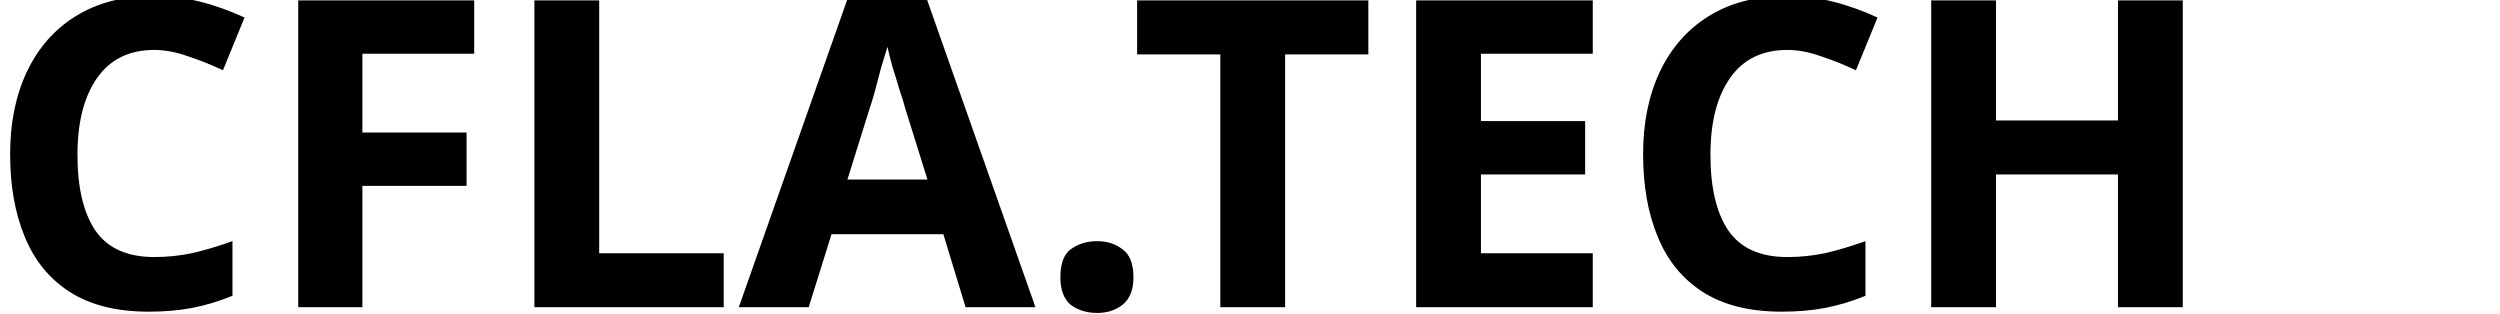
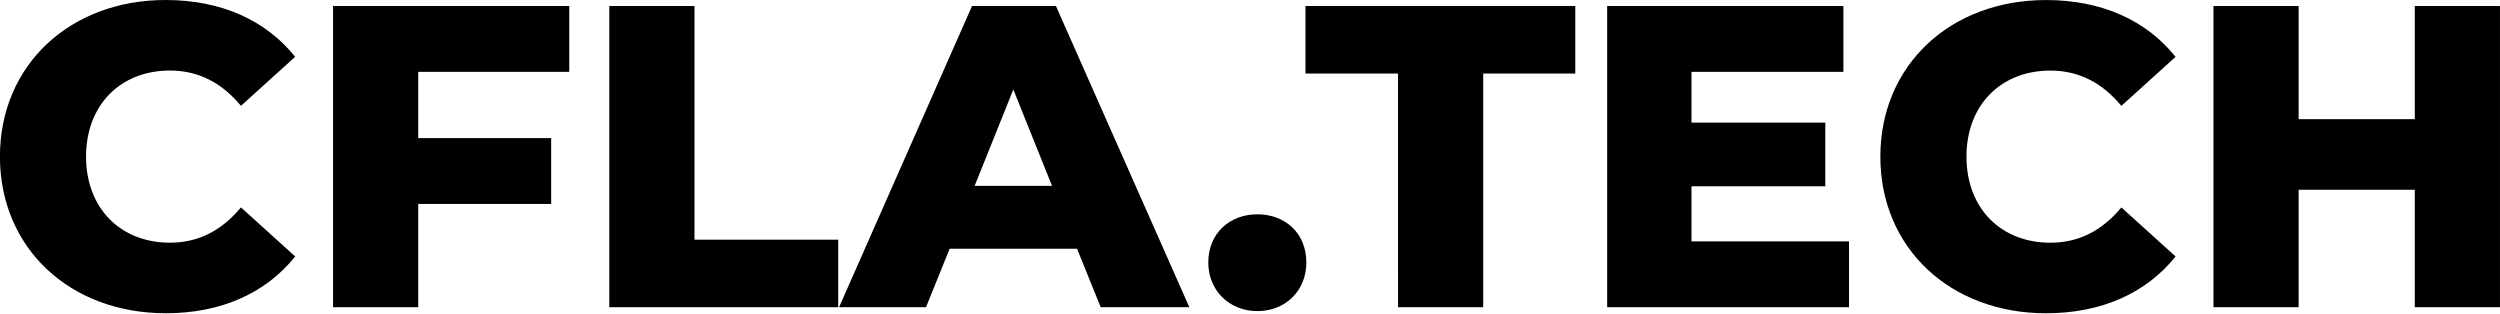
<svg xmlns="http://www.w3.org/2000/svg" width="61.489mm" height="7.705mm" viewBox="0 0 61.489 7.705" version="1.1" id="svg5">
  <defs id="defs2" />
  <g id="layer1" transform="translate(-52.51262,-62.545)">
-     <text xml:space="preserve" style="font-style:normal;font-variant:normal;font-weight:bold;font-stretch:normal;font-size:10.583px;font-family:sans-serif;-inkscape-font-specification:'sans-serif Bold';fill:#803300;stroke-width:0.265" x="52.153" y="70.101" id="text113">
-       <tspan id="tspan111" style="font-style:normal;font-variant:normal;font-weight:800;font-stretch:normal;font-size:10.583px;font-family:Montserrat;-inkscape-font-specification:'Montserrat Ultra-Bold';fill:#000000;stroke-width:0.265" x="52.153" y="70.101">CFLA.TECH</tspan>
-     </text>
+     <g aria-label="CFLA.TECH" id="text113" style="font-weight:bold;font-size:10.583px;-inkscape-font-specification:'sans-serif Bold';fill:#803300;stroke-width:0.265">
+       <path d="m 56.587,70.25 c 1.365,0 2.466,-0.497 3.186,-1.397 L 58.439,67.646 c -0.466,0.561 -1.037,0.868 -1.746,0.868 -1.217,0 -2.064,-0.847 -2.064,-2.117 0,-1.27 0.847,-2.117 2.064,-2.117 0.709,0 1.281,0.307 1.746,0.868 l 1.333,-1.206 c -0.72,-0.9 -1.82,-1.397 -3.186,-1.397 -2.349,0 -4.075,1.598 -4.075,3.852 0,2.254 1.725,3.852 4.075,3.852 z" style="font-weight:800;font-family:Montserrat;-inkscape-font-specification:'Montserrat Ultra-Bold';fill:#000000" id="path423" />
+       <path d="m 66.514,64.312 v -1.619 h -5.81 v 7.408 h 2.095 v -2.54 h 3.27 v -1.619 h -3.27 v -1.63 z" style="font-weight:800;font-family:Montserrat;-inkscape-font-specification:'Montserrat Ultra-Bold';fill:#000000" id="path425" />
+       <path d="m 67.499,70.101 h 5.63 V 68.44 H 69.594 v -5.747 h -2.095 z" style="font-weight:800;font-family:Montserrat;-inkscape-font-specification:'Montserrat Ultra-Bold';fill:#000000" id="path427" />
+       <path d="m 79.585,70.101 h 2.18 l -3.281,-7.408 h -2.064 l -3.27,7.408 h 2.138 l 0.582,-1.439 h 3.133 z m -3.101,-2.984 0.952,-2.371 0.952,2.371 z" style="font-weight:800;font-family:Montserrat;-inkscape-font-specification:'Montserrat Ultra-Bold';fill:#000000" id="path429" />
+       <path d="m 83.437,70.197 c 0.688,0 1.206,-0.497 1.206,-1.196 0,-0.72 -0.519,-1.185 -1.206,-1.185 -0.677,0 -1.206,0.466 -1.206,1.185 0,0.698 0.529,1.196 1.206,1.196 z" style="font-weight:800;font-family:Montserrat;-inkscape-font-specification:'Montserrat Ultra-Bold';fill:#000000" id="path431" />
+       <path d="m 86.898,70.101 h 2.095 v -5.747 h 2.265 v -1.662 h -6.636 v 1.662 h 2.275 z" style="font-weight:800;font-family:Montserrat;-inkscape-font-specification:'Montserrat Ultra-Bold';fill:#000000" id="path433" />
+       <path d="m 94.116,68.482 v -1.355 h 3.291 v -1.566 h -3.291 v -1.249 h 3.736 v -1.619 h -5.81 v 7.408 h 5.948 v -1.619 z" style="font-weight:800;font-family:Montserrat;-inkscape-font-specification:'Montserrat Ultra-Bold';fill:#000000" id="path435" />
+       <path d="m 102.836,70.25 c 1.365,0 2.466,-0.497 3.186,-1.397 l -1.333,-1.206 c -0.466,0.561 -1.037,0.868 -1.746,0.868 -1.217,0 -2.064,-0.847 -2.064,-2.117 0,-1.27 0.847,-2.117 2.064,-2.117 0.709,0 1.281,0.307 1.746,0.868 l 1.333,-1.206 c -0.72,-0.9 -1.82,-1.397 -3.186,-1.397 -2.349,0 -4.075,1.598 -4.075,3.852 0,2.254 1.725,3.852 4.075,3.852 z" style="font-weight:800;font-family:Montserrat;-inkscape-font-specification:'Montserrat Ultra-Bold';fill:#000000" id="path437" />
+       <path d="m 111.906,62.693 v 2.783 h -2.857 v -2.783 h -2.095 v 7.408 h 2.095 v -2.889 h 2.857 v 2.889 h 2.095 v -7.408 z" style="font-weight:800;font-family:Montserrat;-inkscape-font-specification:'Montserrat Ultra-Bold';fill:#000000" id="path439" />
+     </g>
  </g>
</svg>
